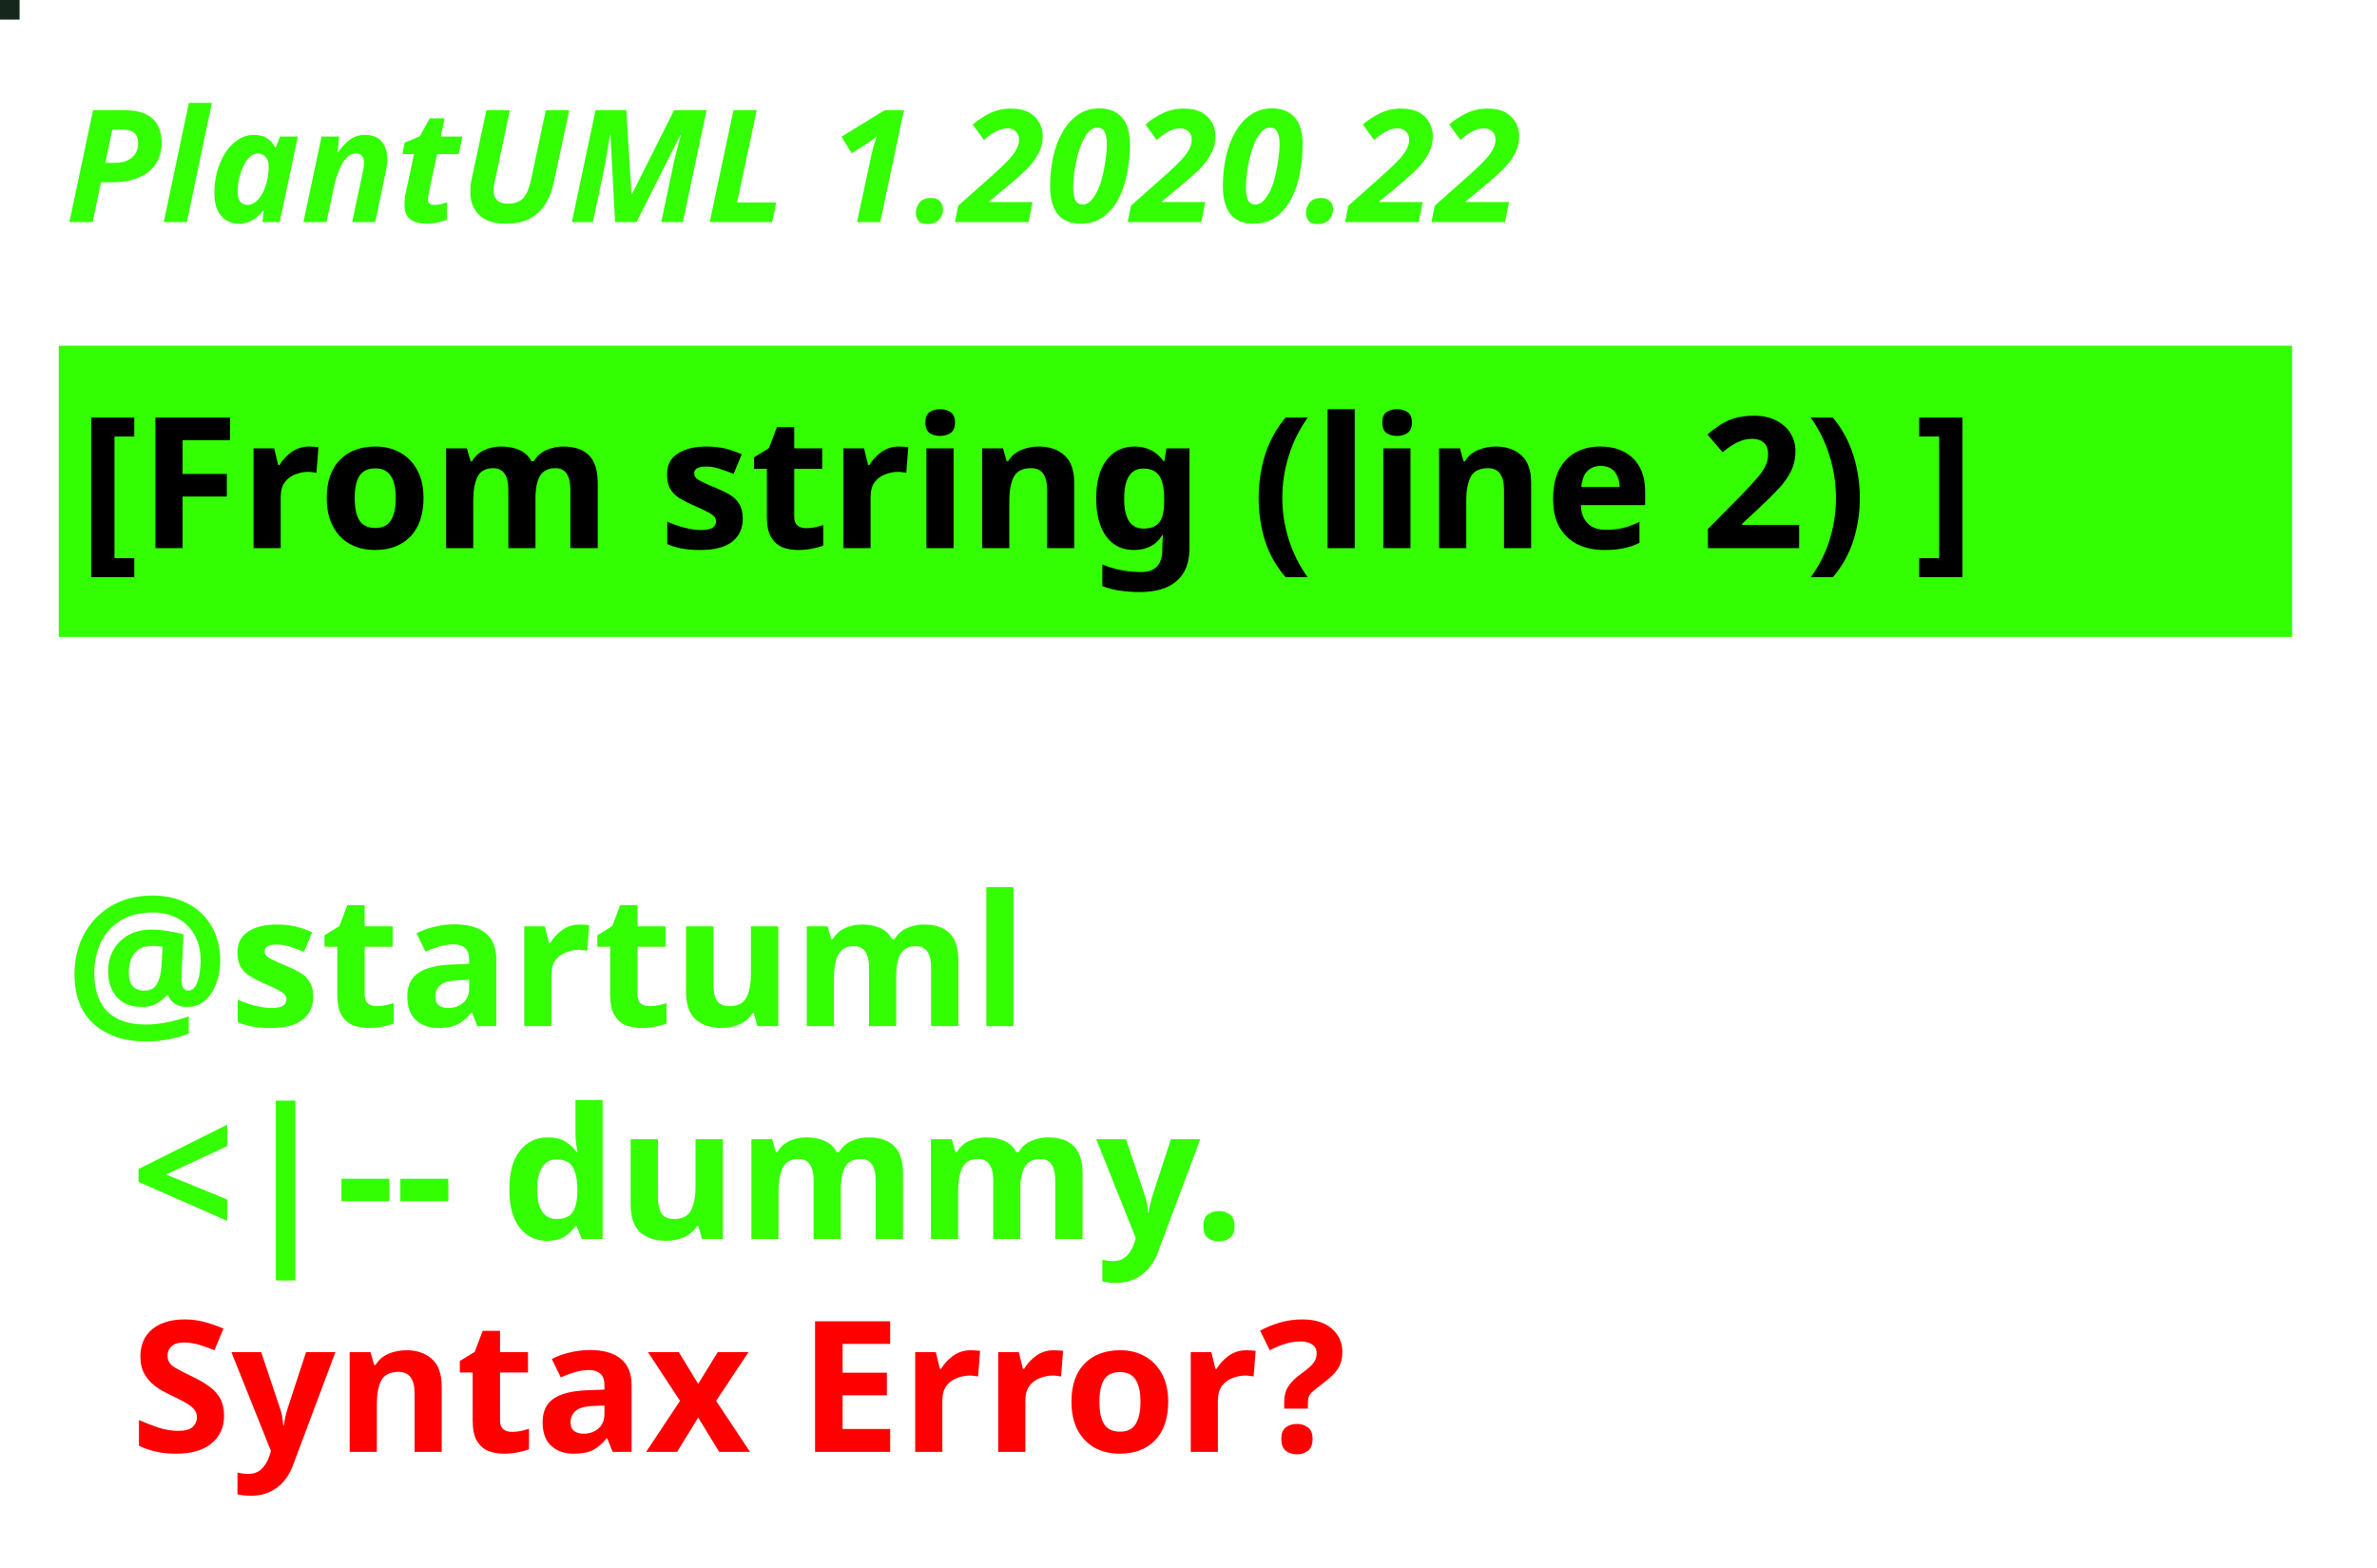
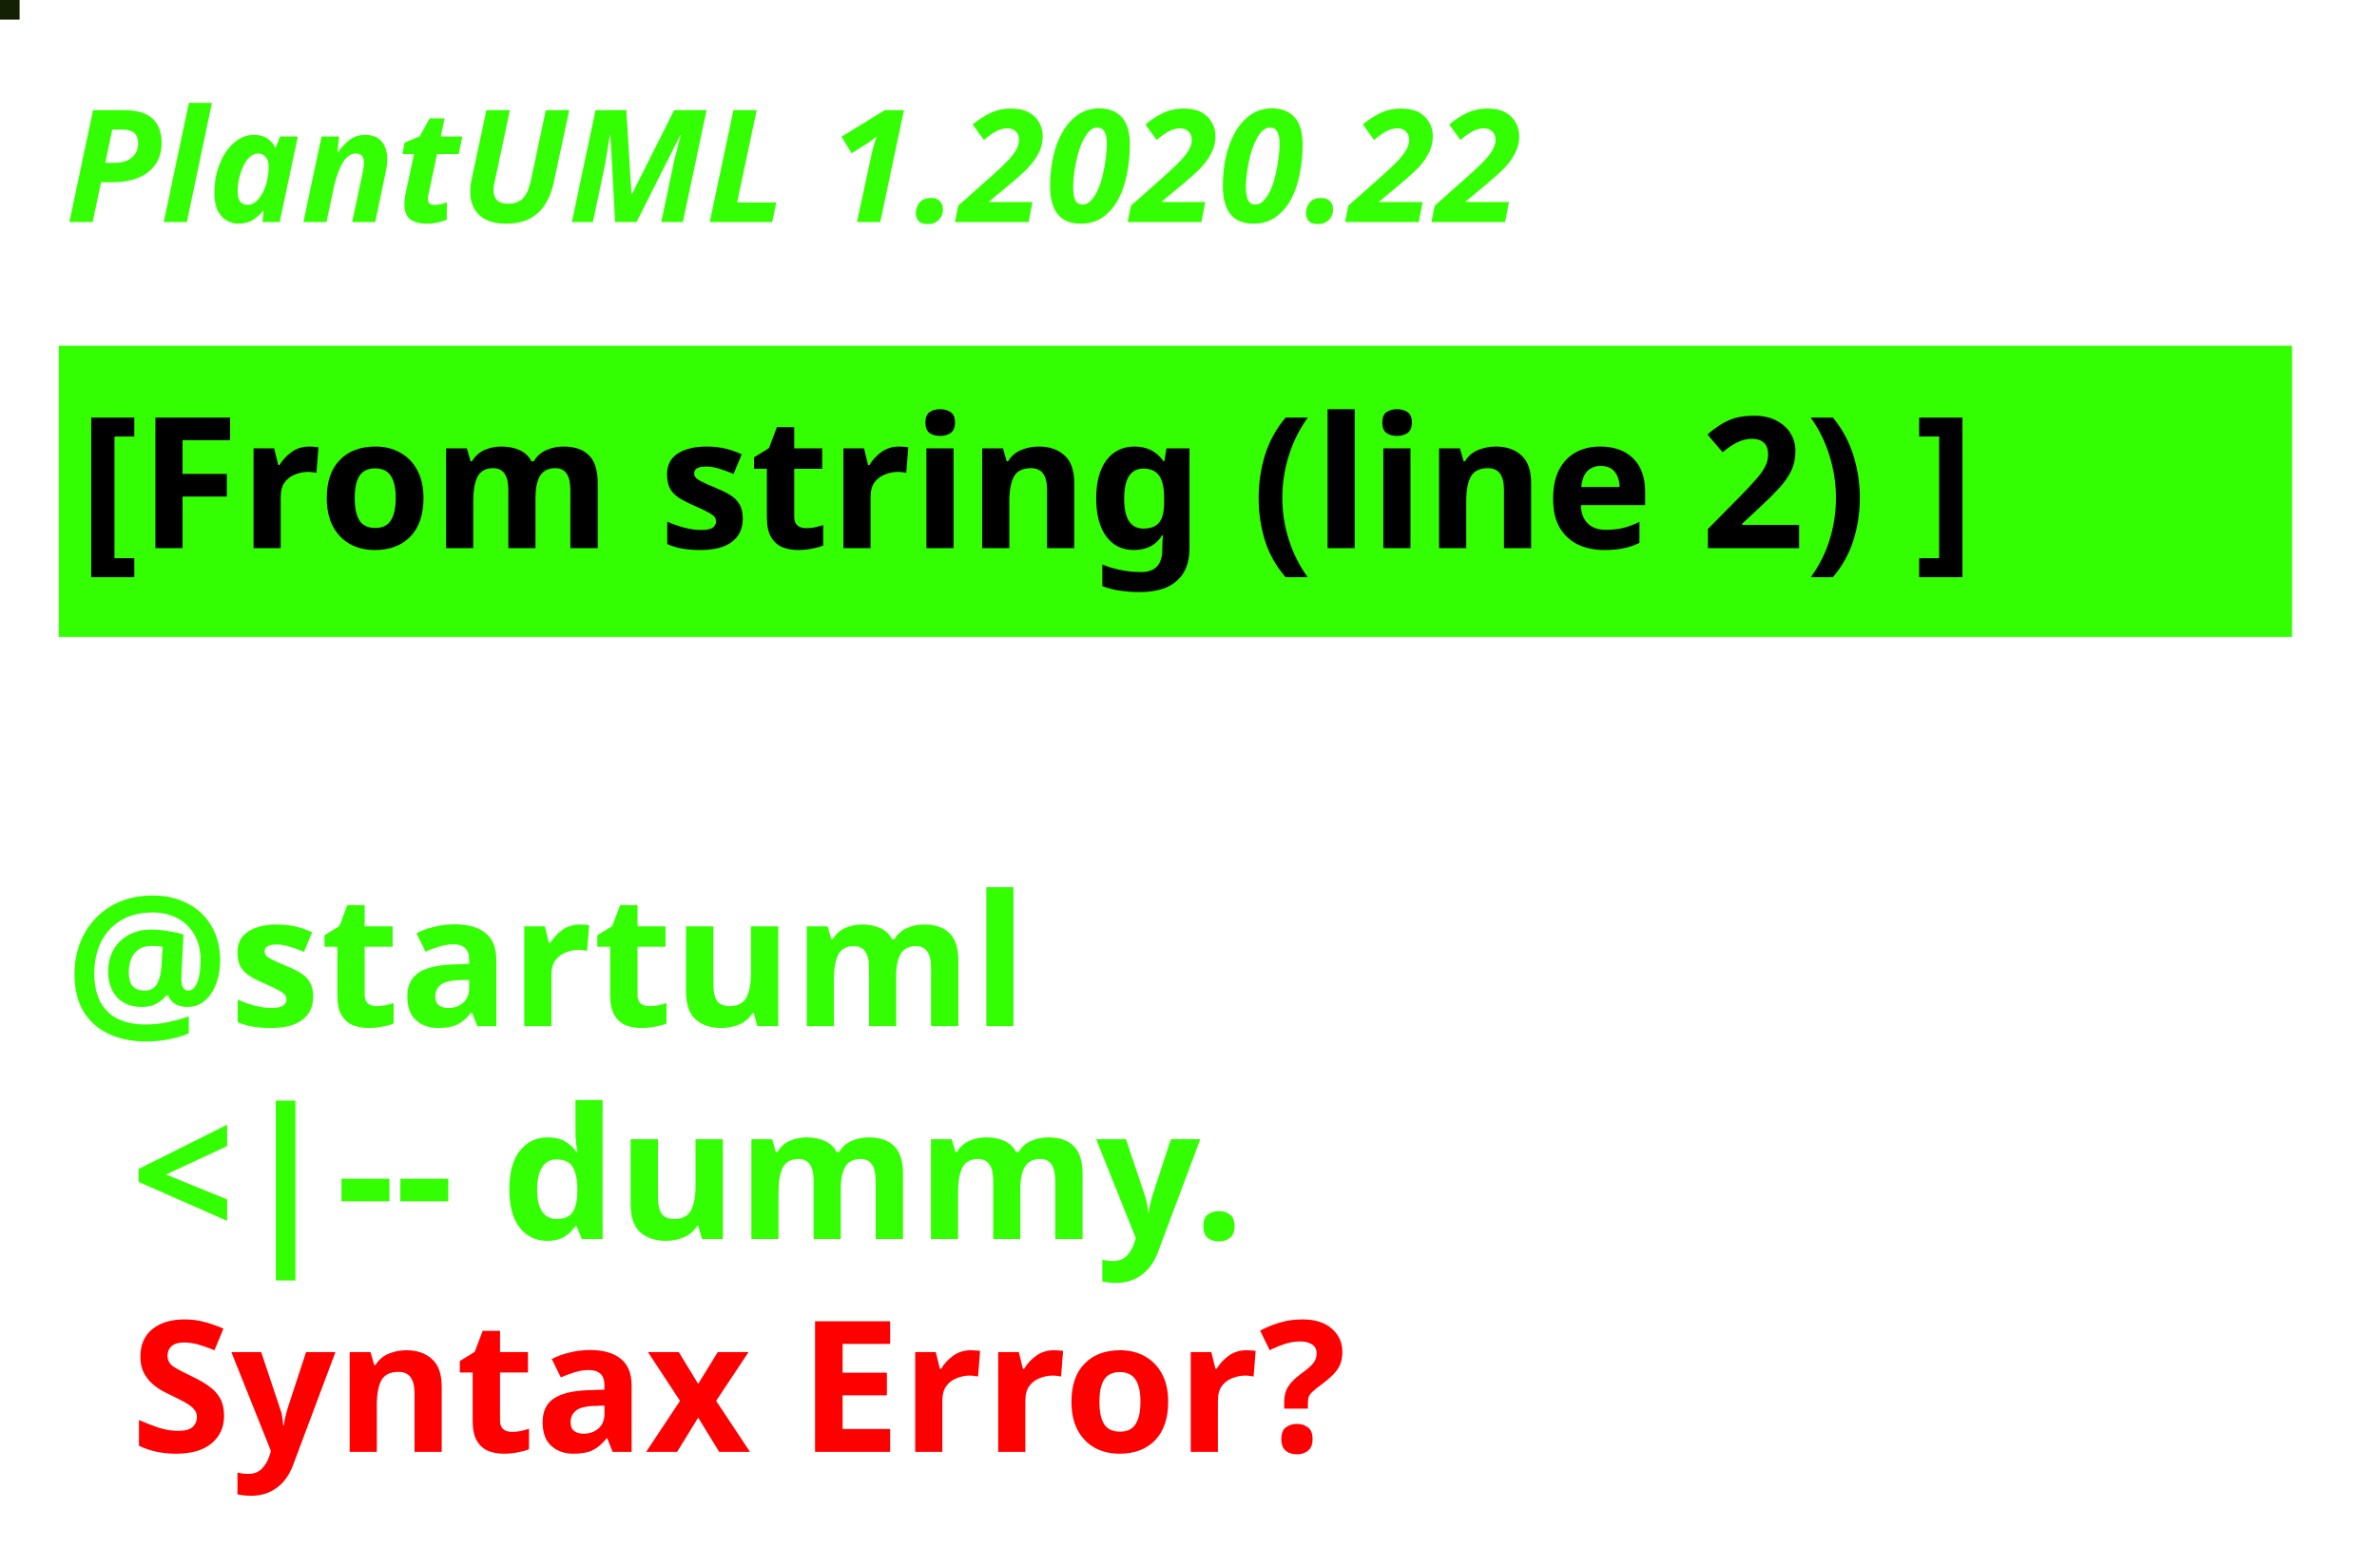
<svg xmlns="http://www.w3.org/2000/svg" contentScriptType="application/ecmascript" contentStyleType="text/css" height="120px" preserveAspectRatio="none" style="width:182px;height:120px;background:#000000;" version="1.1" viewBox="0 0 182 120" width="182px" zoomAndPan="magnify">
  <defs />
  <g>
-     <rect fill="#15261D" height="1" style="stroke:#15261D;stroke-width:1.0;" width="1" x="0" y="0" />
+     <rect fill="#142003" height="1" style="stroke:#142003;stroke-width:1.0;" width="1" x="0" y="0" />
    <text fill="#33FF02" font-family="sans-serif" font-size="12" font-style="italic" font-weight="bold" lengthAdjust="spacingAndGlyphs" textLength="137" x="5" y="17">PlantUML 1.2020.22</text>
    <rect fill="#33FF02" height="21.297" style="stroke:#33FF02;stroke-width:1.0;" width="170" x="5" y="26.969" />
    <text fill="#000000" font-family="sans-serif" font-size="14" font-weight="bold" lengthAdjust="spacingAndGlyphs" textLength="168" x="6" y="41.969">[From string (line 2) ]</text>
    <text fill="#33FF02" font-family="sans-serif" font-size="14" font-weight="bold" lengthAdjust="spacingAndGlyphs" textLength="0" x="10" y="62.266" />
    <text fill="#33FF02" font-family="sans-serif" font-size="14" font-weight="bold" lengthAdjust="spacingAndGlyphs" textLength="79" x="5" y="78.562">@startuml</text>
    <text fill="#33FF02" font-family="sans-serif" font-size="14" font-weight="bold" lengthAdjust="spacingAndGlyphs" textLength="96" x="10" y="94.859">&lt;|-- dummy.</text>
    <text fill="#FF0000" font-family="sans-serif" font-size="14" font-weight="bold" lengthAdjust="spacingAndGlyphs" textLength="106" x="10" y="111.156">Syntax Error?</text>
  </g>
</svg>
